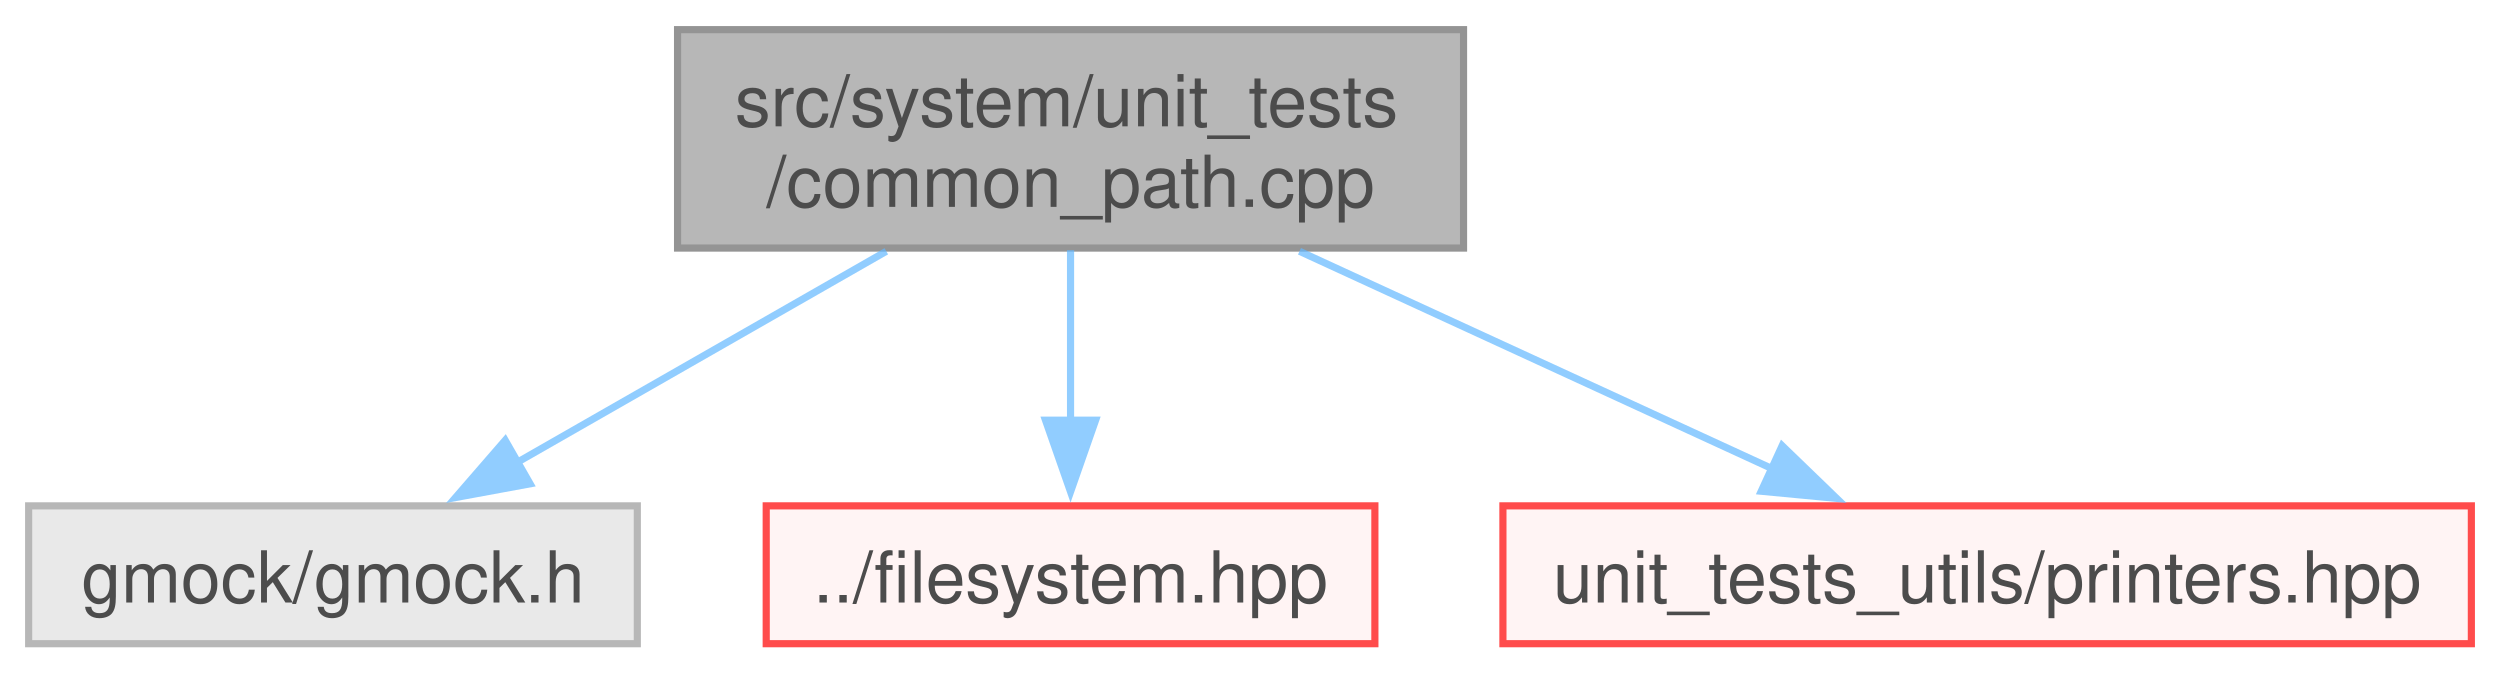
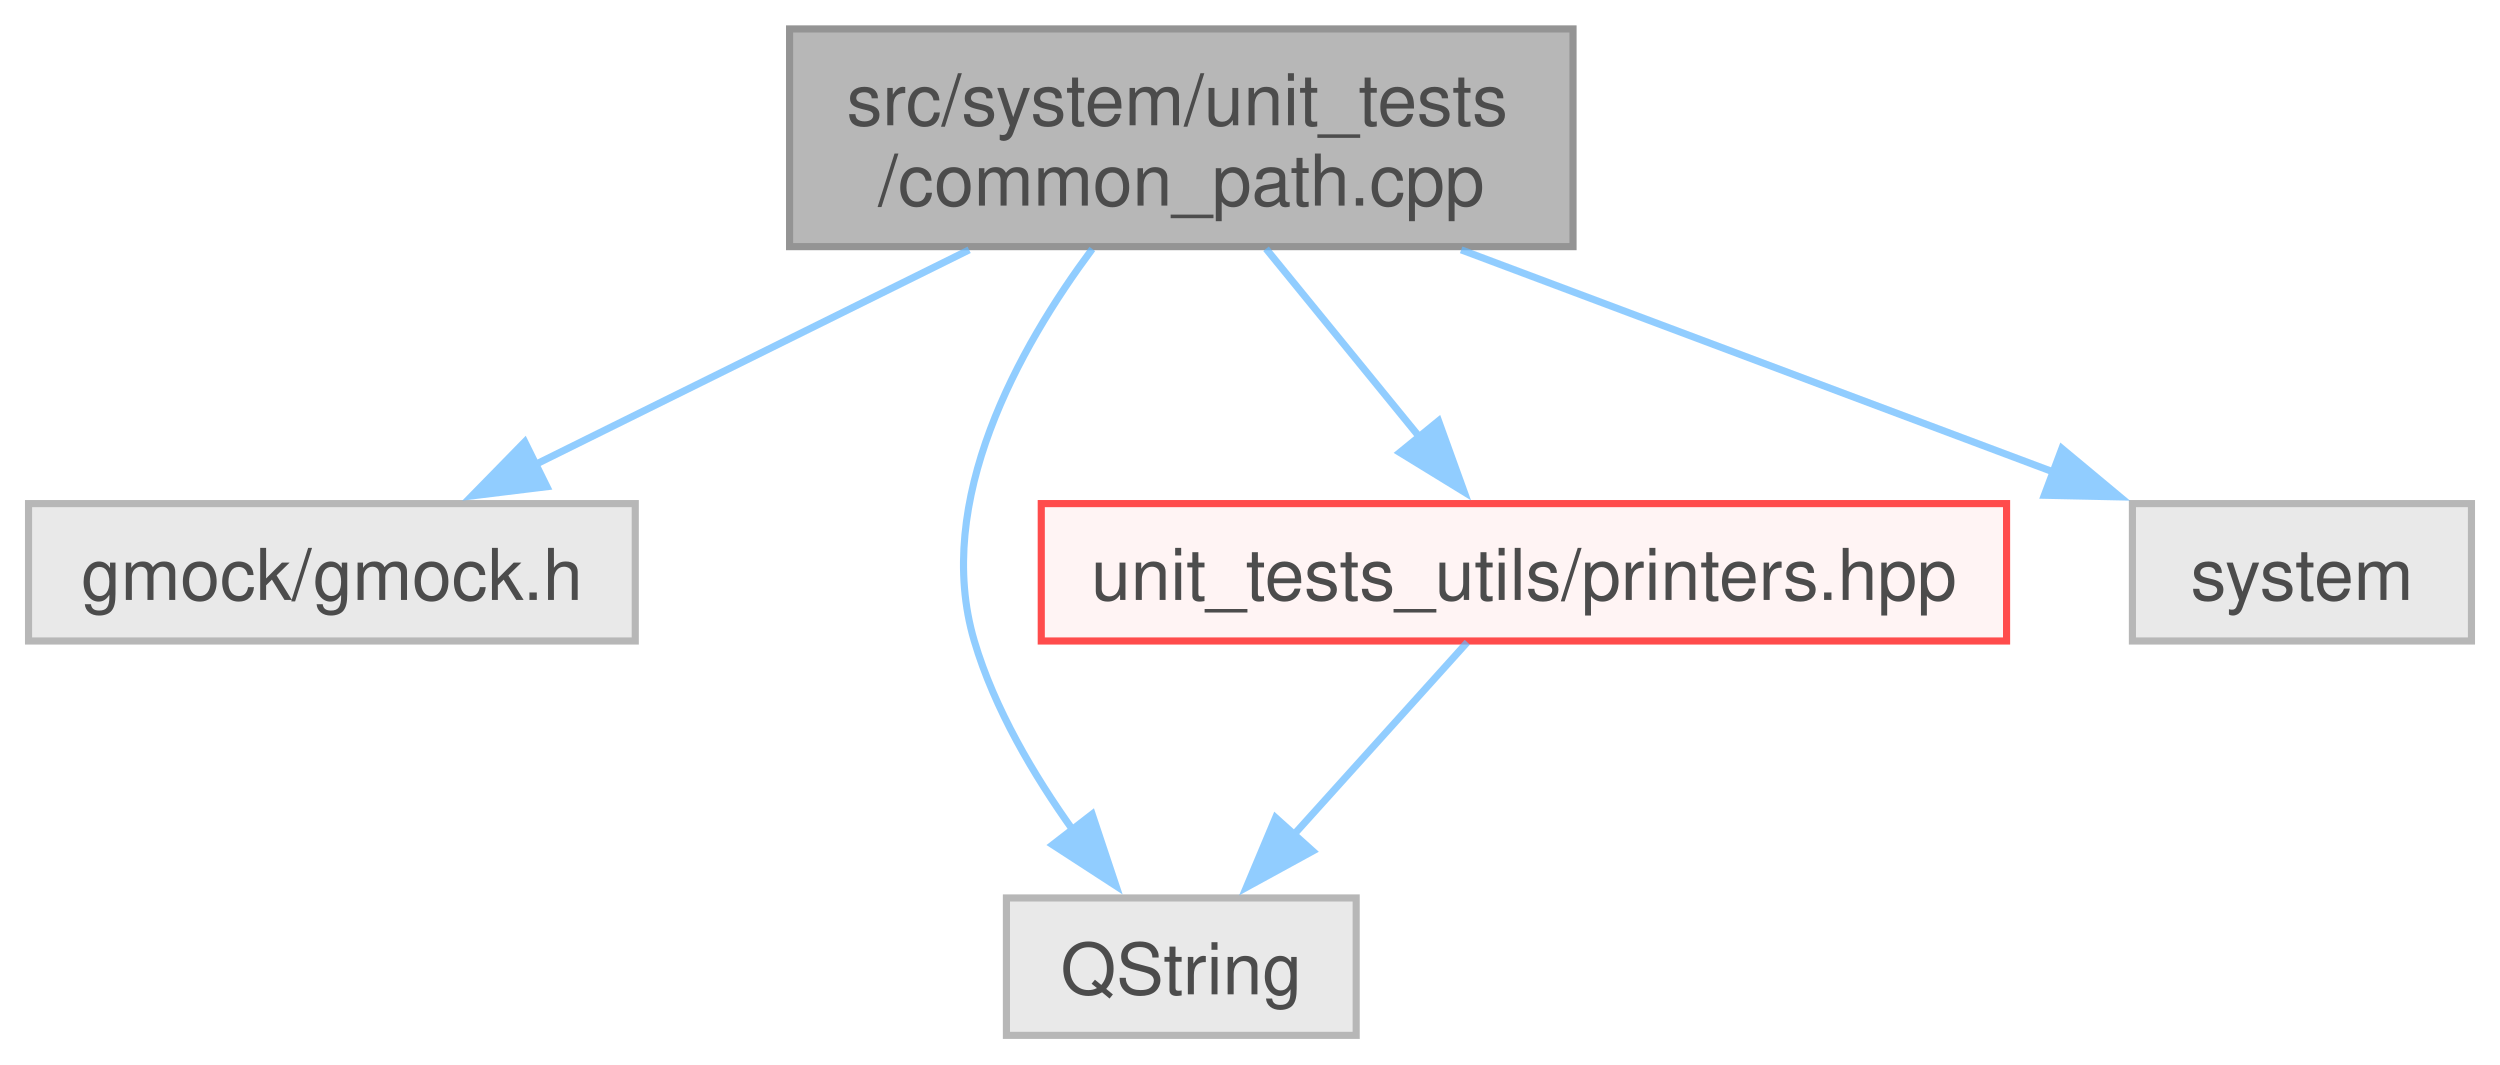
- <svg xmlns="http://www.w3.org/2000/svg" xmlns:xlink="http://www.w3.org/1999/xlink" width="349pt" height="94pt" viewBox="0.00 0.00 349.12 93.75">
+ <svg xmlns="http://www.w3.org/2000/svg" xmlns:xlink="http://www.w3.org/1999/xlink" width="350pt" height="149pt" viewBox="0.00 0.00 350.25 149.00">
  <svg id="main" version="1.1" xml:space="preserve">
    <style type="text/css">
.node, .edge {opacity: 0.7;}
.node.selected, .edge.selected {opacity: 1;}
.edge:hover path { stroke: red; }
.edge:hover polygon { stroke: red; fill: red; }
</style>
    <svg id="graph" class="graph">
-       <g id="graph0" class="graph" transform="scale(1 1) rotate(0) translate(4 89.75)">
+       <g id="graph0" class="graph" transform="scale(1 1) rotate(0) translate(4 145)">
        <g id="Node000001" class="node">
          <g id="a_Node000001">
            <a xlink:title=" ">
-               <polygon fill="#999999" stroke="#666666" points="200.38,-85.75 90.62,-85.75 90.62,-55.25 200.38,-55.25 200.38,-85.75" />
-               <text text-anchor="start" x="98.62" y="-72.25" font-family="Helvetica,sans-Serif" font-size="10.00">src/system/unit_tests</text>
-               <text text-anchor="middle" x="145.5" y="-61" font-family="Helvetica,sans-Serif" font-size="10.00">/common_path.cpp</text>
+               <polygon fill="#999999" stroke="#666666" points="216.38,-141 106.62,-141 106.62,-110.5 216.38,-110.5 216.38,-141" />
+               <text text-anchor="start" x="114.62" y="-127.5" font-family="Helvetica,sans-Serif" font-size="10.00">src/system/unit_tests</text>
+               <text text-anchor="middle" x="161.5" y="-116.25" font-family="Helvetica,sans-Serif" font-size="10.00">/common_path.cpp</text>
            </a>
          </g>
        </g>
        <g id="Node000002" class="node">
          <g id="a_Node000002">
            <a xlink:title=" ">
-               <polygon fill="#e0e0e0" stroke="#999999" points="85,-19.25 0,-19.25 0,0 85,0 85,-19.25" />
-               <text text-anchor="middle" x="42.5" y="-5.75" font-family="Helvetica,sans-Serif" font-size="10.00">gmock/gmock.h</text>
+               <polygon fill="#e0e0e0" stroke="#999999" points="85,-74.5 0,-74.5 0,-55.25 85,-55.25 85,-74.5" />
+               <text text-anchor="middle" x="42.5" y="-61" font-family="Helvetica,sans-Serif" font-size="10.00">gmock/gmock.h</text>
            </a>
          </g>
        </g>
        <g id="edge1_Node000001_Node000002" class="edge">
          <g id="a_edge1_Node000001_Node000002">
            <a xlink:title=" ">
-               <path fill="none" stroke="#63b8ff" d="M119.77,-54.8C103.94,-45.74 83.72,-34.19 67.94,-25.16" />
-               <polygon fill="#63b8ff" stroke="#63b8ff" points="70.03,-22.33 59.61,-20.41 66.55,-28.41 70.03,-22.33" />
+               <path fill="none" stroke="#63b8ff" d="M131.78,-110.05C113.13,-100.82 89.23,-89 70.85,-79.9" />
+               <polygon fill="#63b8ff" stroke="#63b8ff" points="72.62,-76.87 62.11,-75.58 69.52,-83.15 72.62,-76.87" />
            </a>
          </g>
        </g>
        <g id="Node000003" class="node">
          <g id="a_Node000003">
-             <a xlink:href="../../d1/d85/filesystem_8hpp.html" target="_top" xlink:title=" ">
-               <polygon fill="#fff0f0" stroke="red" points="188,-19.25 103,-19.25 103,0 188,0 188,-19.25" />
-               <text text-anchor="middle" x="145.5" y="-5.75" font-family="Helvetica,sans-Serif" font-size="10.00">../filesystem.hpp</text>
+             <a xlink:title=" ">
+               <polygon fill="#e0e0e0" stroke="#999999" points="186,-19.25 137,-19.25 137,0 186,0 186,-19.25" />
+               <text text-anchor="middle" x="161.5" y="-5.75" font-family="Helvetica,sans-Serif" font-size="10.00">QString</text>
            </a>
          </g>
        </g>
        <g id="edge2_Node000001_Node000003" class="edge">
          <g id="a_edge2_Node000001_Node000003">
            <a xlink:title=" ">
-               <path fill="none" stroke="#63b8ff" d="M145.5,-54.95C145.5,-47.71 145.5,-38.84 145.5,-30.94" />
-               <polygon fill="#63b8ff" stroke="#63b8ff" points="149,-31.21 145.5,-21.21 142,-31.21 149,-31.21" />
+               <path fill="none" stroke="#63b8ff" d="M149.03,-110.17C138.74,-96.34 126.7,-74.81 132.5,-55.25 135.31,-45.76 140.84,-36.41 146.33,-28.73" />
+               <polygon fill="#63b8ff" stroke="#63b8ff" points="149.01,-30.99 152.36,-20.93 143.47,-26.7 149.01,-30.99" />
            </a>
          </g>
        </g>
-         <g id="Node000006" class="node">
-           <g id="a_Node000006">
+         <g id="Node000004" class="node">
+           <g id="a_Node000004">
            <a xlink:href="../../d2/d08/printers_8hpp.html" target="_top" xlink:title=" ">
-               <polygon fill="#fff0f0" stroke="red" points="341.12,-19.25 205.88,-19.25 205.88,0 341.12,0 341.12,-19.25" />
-               <text text-anchor="middle" x="273.5" y="-5.75" font-family="Helvetica,sans-Serif" font-size="10.00">unit_tests_utils/printers.hpp</text>
+               <polygon fill="#fff0f0" stroke="red" points="277.12,-74.5 141.88,-74.5 141.88,-55.25 277.12,-55.25 277.12,-74.5" />
+               <text text-anchor="middle" x="209.5" y="-61" font-family="Helvetica,sans-Serif" font-size="10.00">unit_tests_utils/printers.hpp</text>
            </a>
          </g>
        </g>
-         <g id="edge3_Node000001_Node000006" class="edge">
-           <g id="a_edge3_Node000001_Node000006">
+         <g id="edge3_Node000001_Node000004" class="edge">
+           <g id="a_edge3_Node000001_Node000004">
            <a xlink:title=" ">
-               <path fill="none" stroke="#63b8ff" d="M177.47,-54.8C197.71,-45.48 223.72,-33.52 243.56,-24.4" />
-               <polygon fill="#63b8ff" stroke="#63b8ff" points="244.87,-27.65 252.49,-20.29 241.95,-21.29 244.87,-27.65" />
+               <path fill="none" stroke="#63b8ff" d="M173.37,-110.2C179.9,-102.18 188.07,-92.17 194.98,-83.69" />
+               <polygon fill="#63b8ff" stroke="#63b8ff" points="197.54,-86.09 201.14,-76.12 192.11,-81.66 197.54,-86.09" />
+             </a>
+           </g>
+         </g>
+         <g id="Node000009" class="node">
+           <g id="a_Node000009">
+             <a xlink:title=" ">
+               <polygon fill="#e0e0e0" stroke="#999999" points="342.25,-74.5 294.75,-74.5 294.75,-55.25 342.25,-55.25 342.25,-74.5" />
+               <text text-anchor="middle" x="318.5" y="-61" font-family="Helvetica,sans-Serif" font-size="10.00">system</text>
+             </a>
+           </g>
+         </g>
+         <g id="edge5_Node000001_Node000009" class="edge">
+           <g id="a_edge5_Node000001_Node000009">
+             <a xlink:title=" ">
+               <path fill="none" stroke="#63b8ff" d="M200.71,-110.05C226.23,-100.48 259.21,-88.11 283.78,-78.89" />
+               <polygon fill="#63b8ff" stroke="#63b8ff" points="284.87,-82.22 293.01,-75.44 282.41,-75.67 284.87,-82.22" />
+             </a>
+           </g>
+         </g>
+         <g id="edge4_Node000004_Node000003" class="edge">
+           <g id="a_edge4_Node000004_Node000003">
+             <a xlink:title=" ">
+               <path fill="none" stroke="#63b8ff" d="M201.57,-55.08C194.94,-47.73 185.28,-37.01 177.11,-27.94" />
+               <polygon fill="#63b8ff" stroke="#63b8ff" points="179.91,-25.82 170.61,-20.73 174.71,-30.5 179.91,-25.82" />
            </a>
          </g>
        </g>
      </g>
    </svg>
  </svg>
  <style type="text/css">

[data-mouse-over-selected='false'] { opacity: 0.7; }
[data-mouse-over-selected='true']  { opacity: 1.0; }

</style>
</svg>
